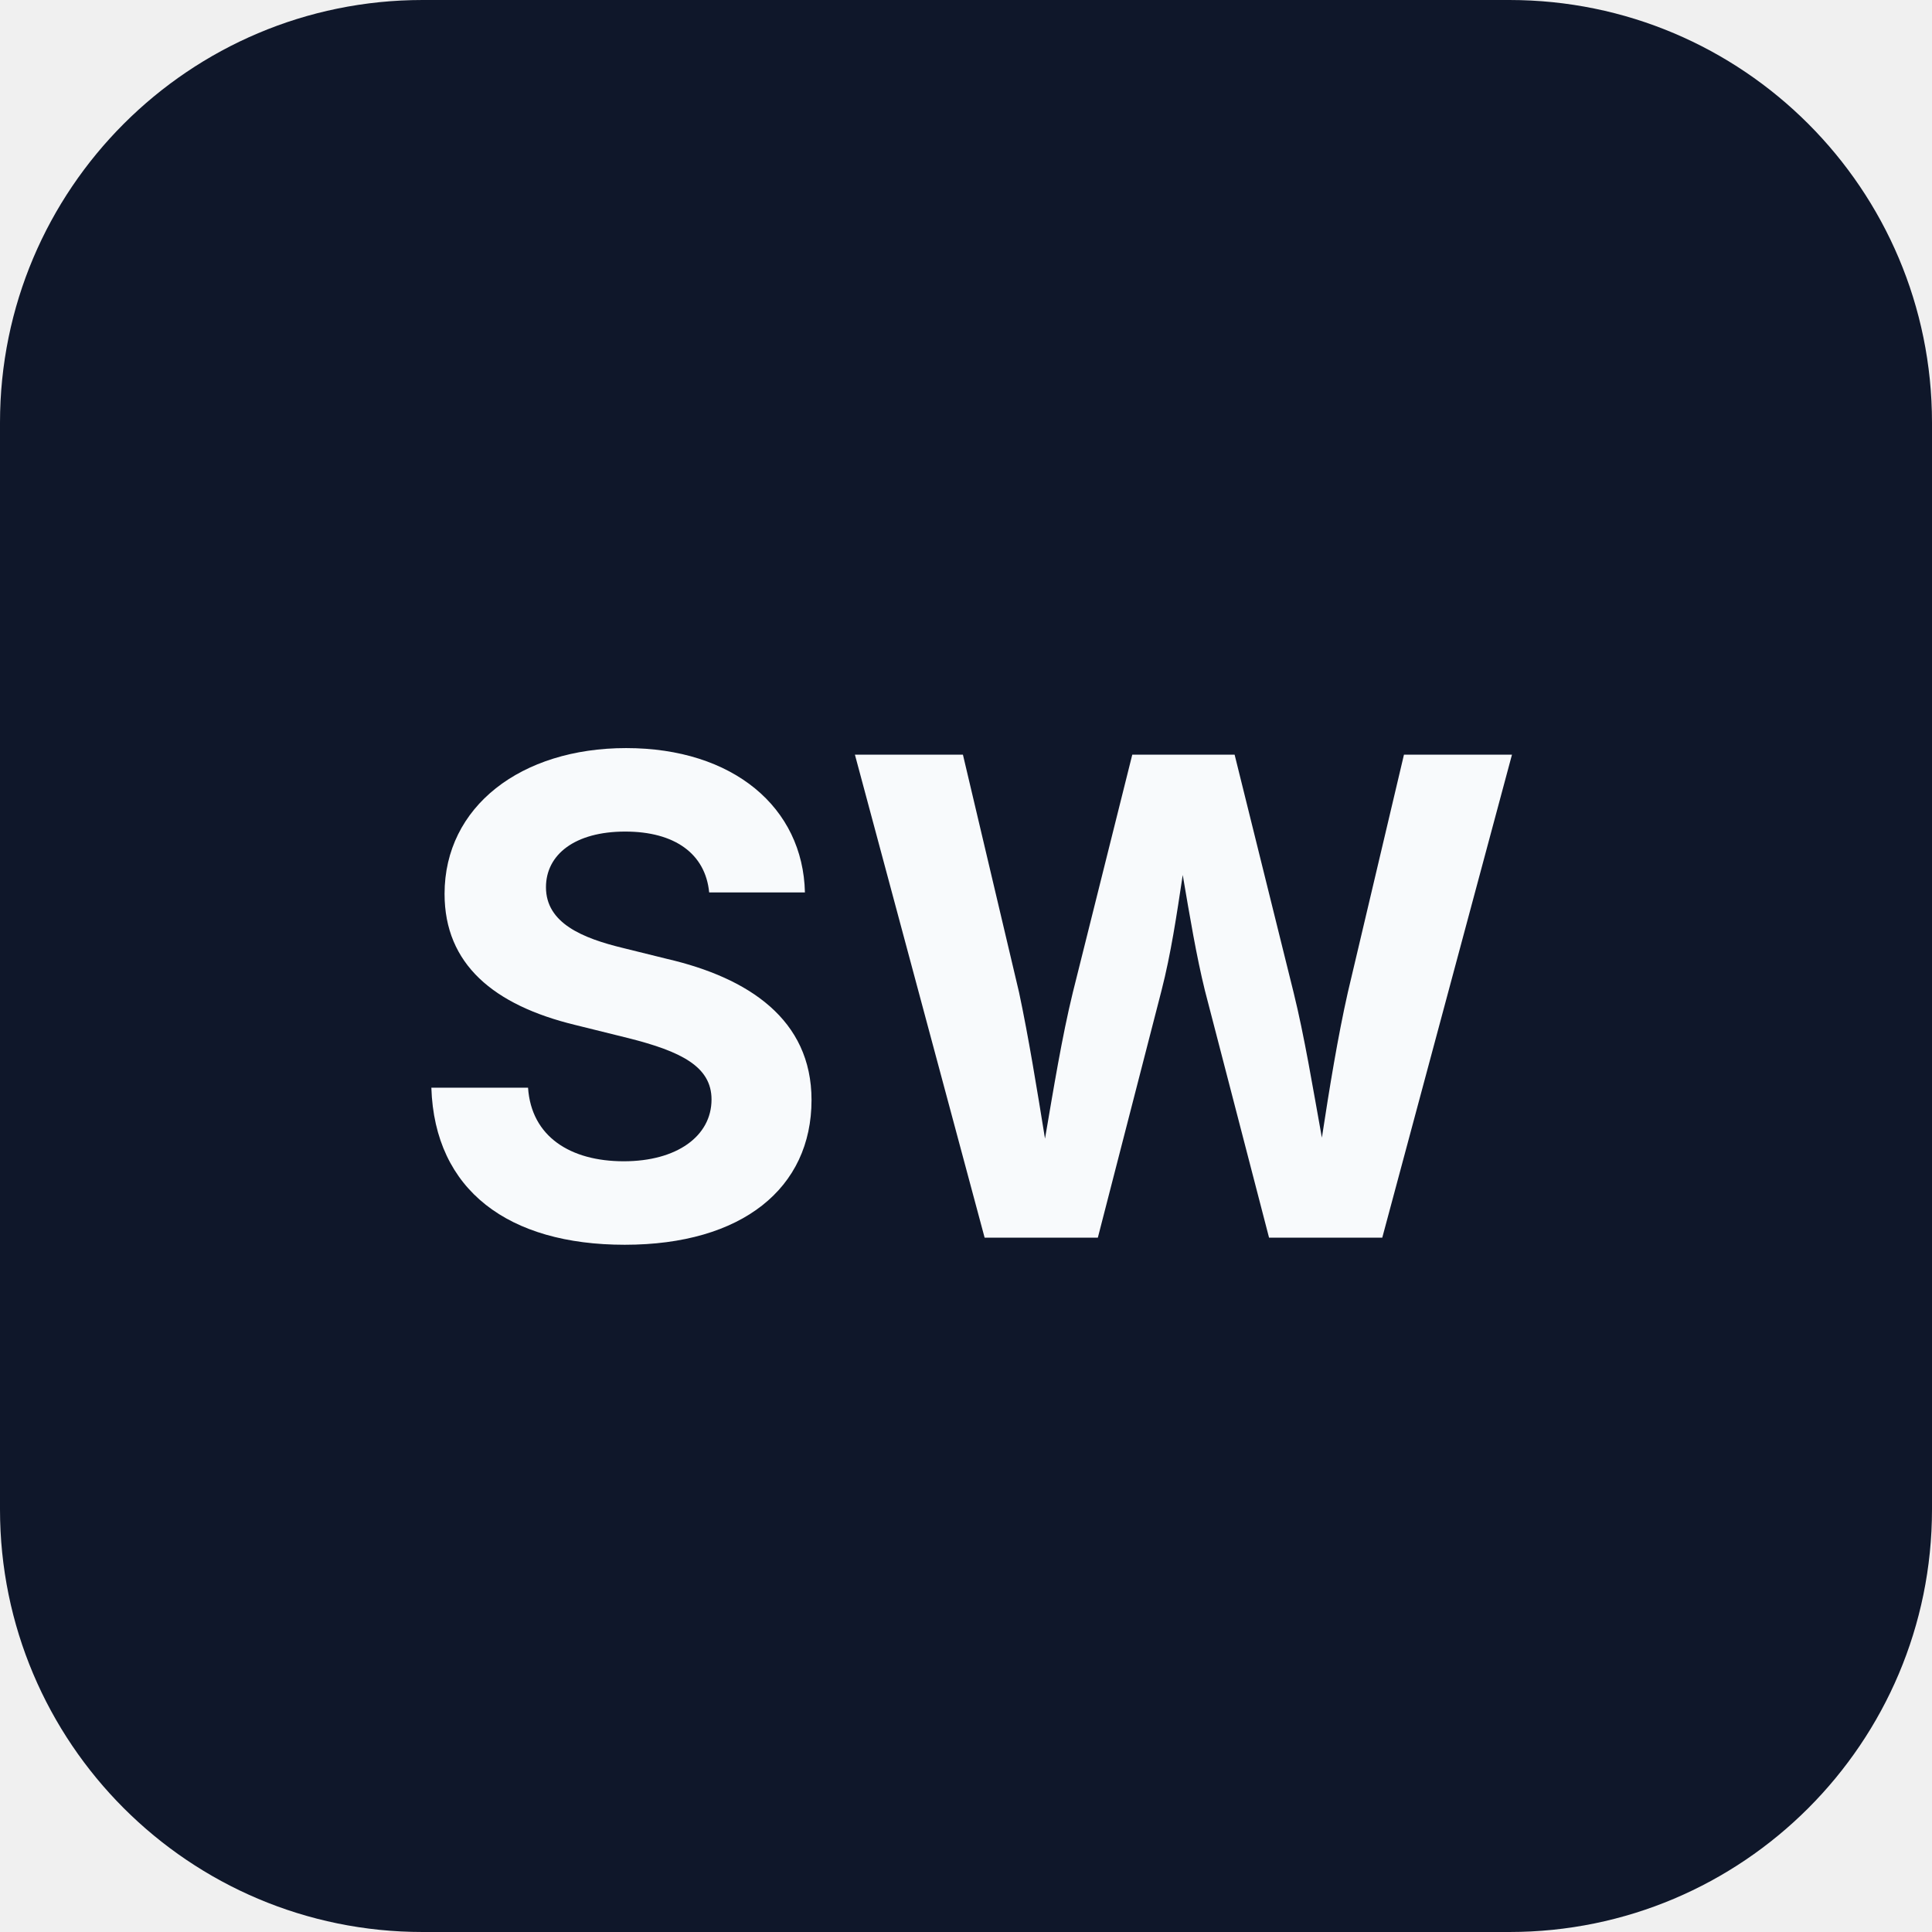
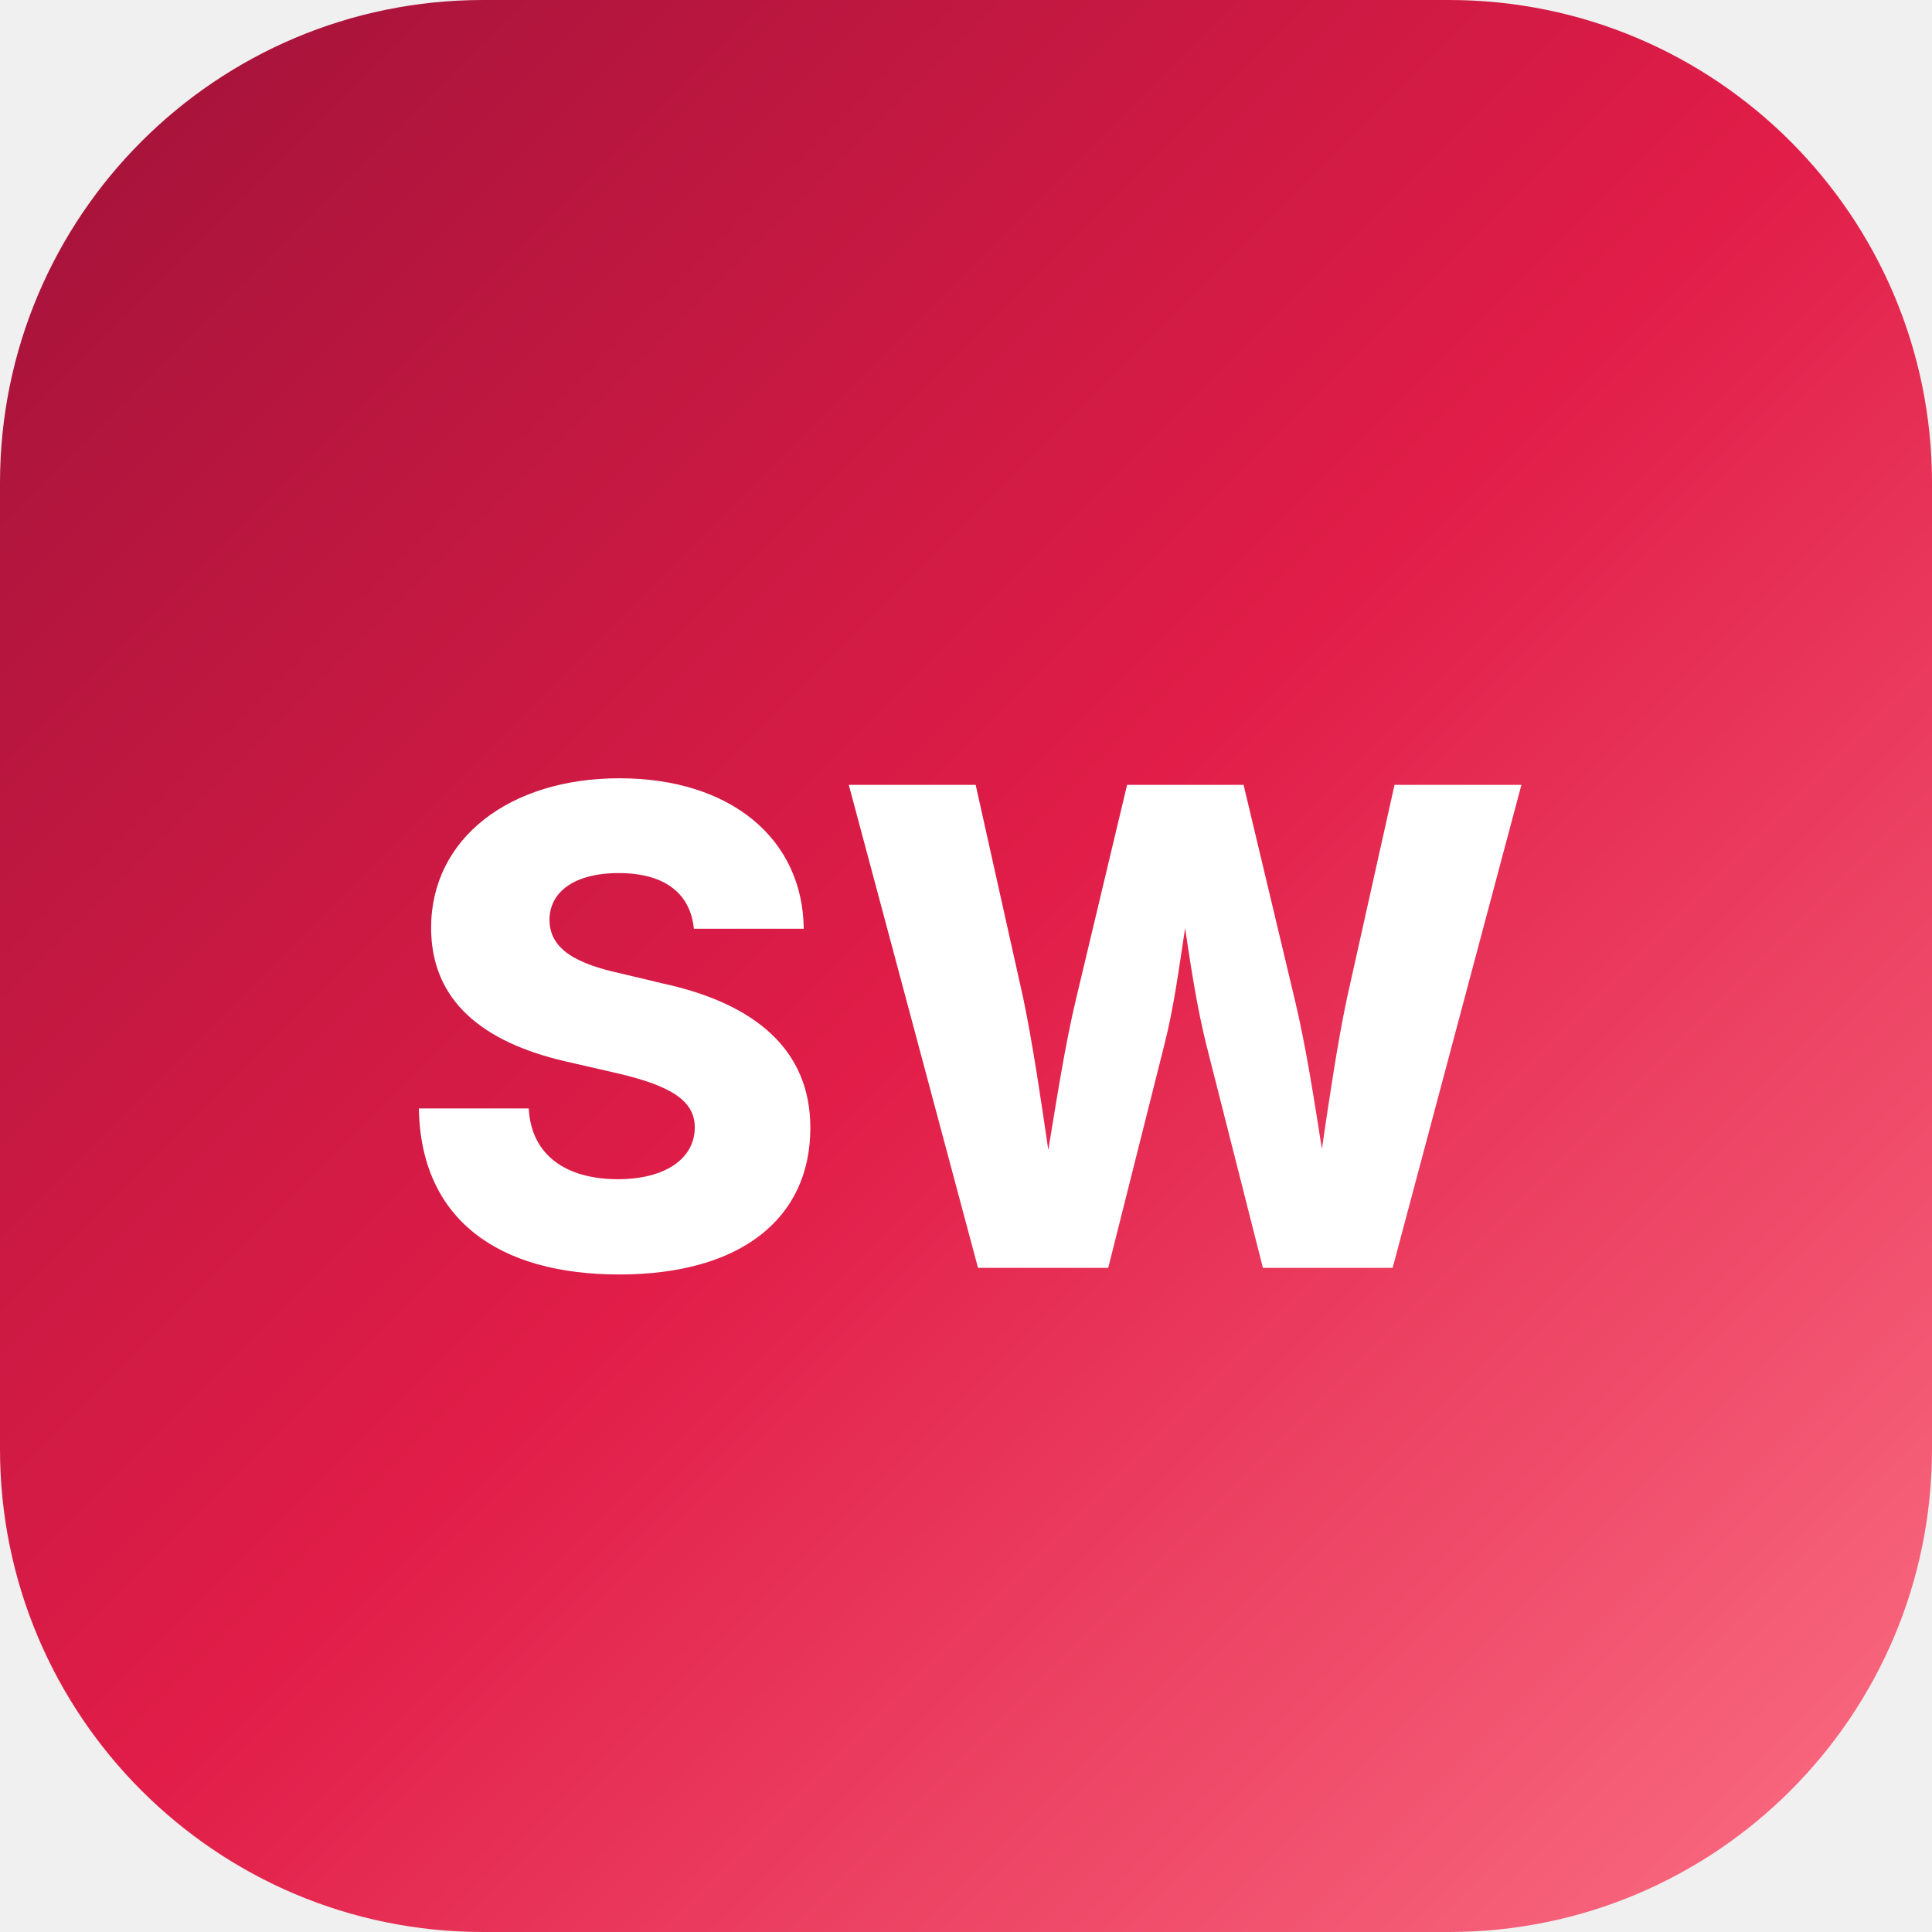
<svg xmlns="http://www.w3.org/2000/svg" viewBox="0 0 64 64" role="img" aria-label="StudentWise">
-   <rect width="64" height="64" rx="14" fill="#0f172a" />
-   <text x="32" y="41" text-anchor="middle" font-family="Inter, system-ui, sans-serif" font-size="22" font-weight="700" fill="#f8fafc">SW</text>
+   <defs>
+     <linearGradient id="bg" x1="0%" y1="0%" x2="100%" y2="100%">
+       <stop offset="0%" stop-color="#9F1239" />
+       <stop offset="50%" stop-color="#E11D48" />
+       <stop offset="100%" stop-color="#FB7185" />
+     </linearGradient>
+   </defs>
+   <rect width="64" height="64" rx="16" fill="url(#bg)" />
+   <text x="32" y="42" text-anchor="middle" font-family="Plus Jakarta Sans, Inter, system-ui, sans-serif" font-size="22" font-weight="800" fill="#FFFFFF">SW</text>
</svg>
